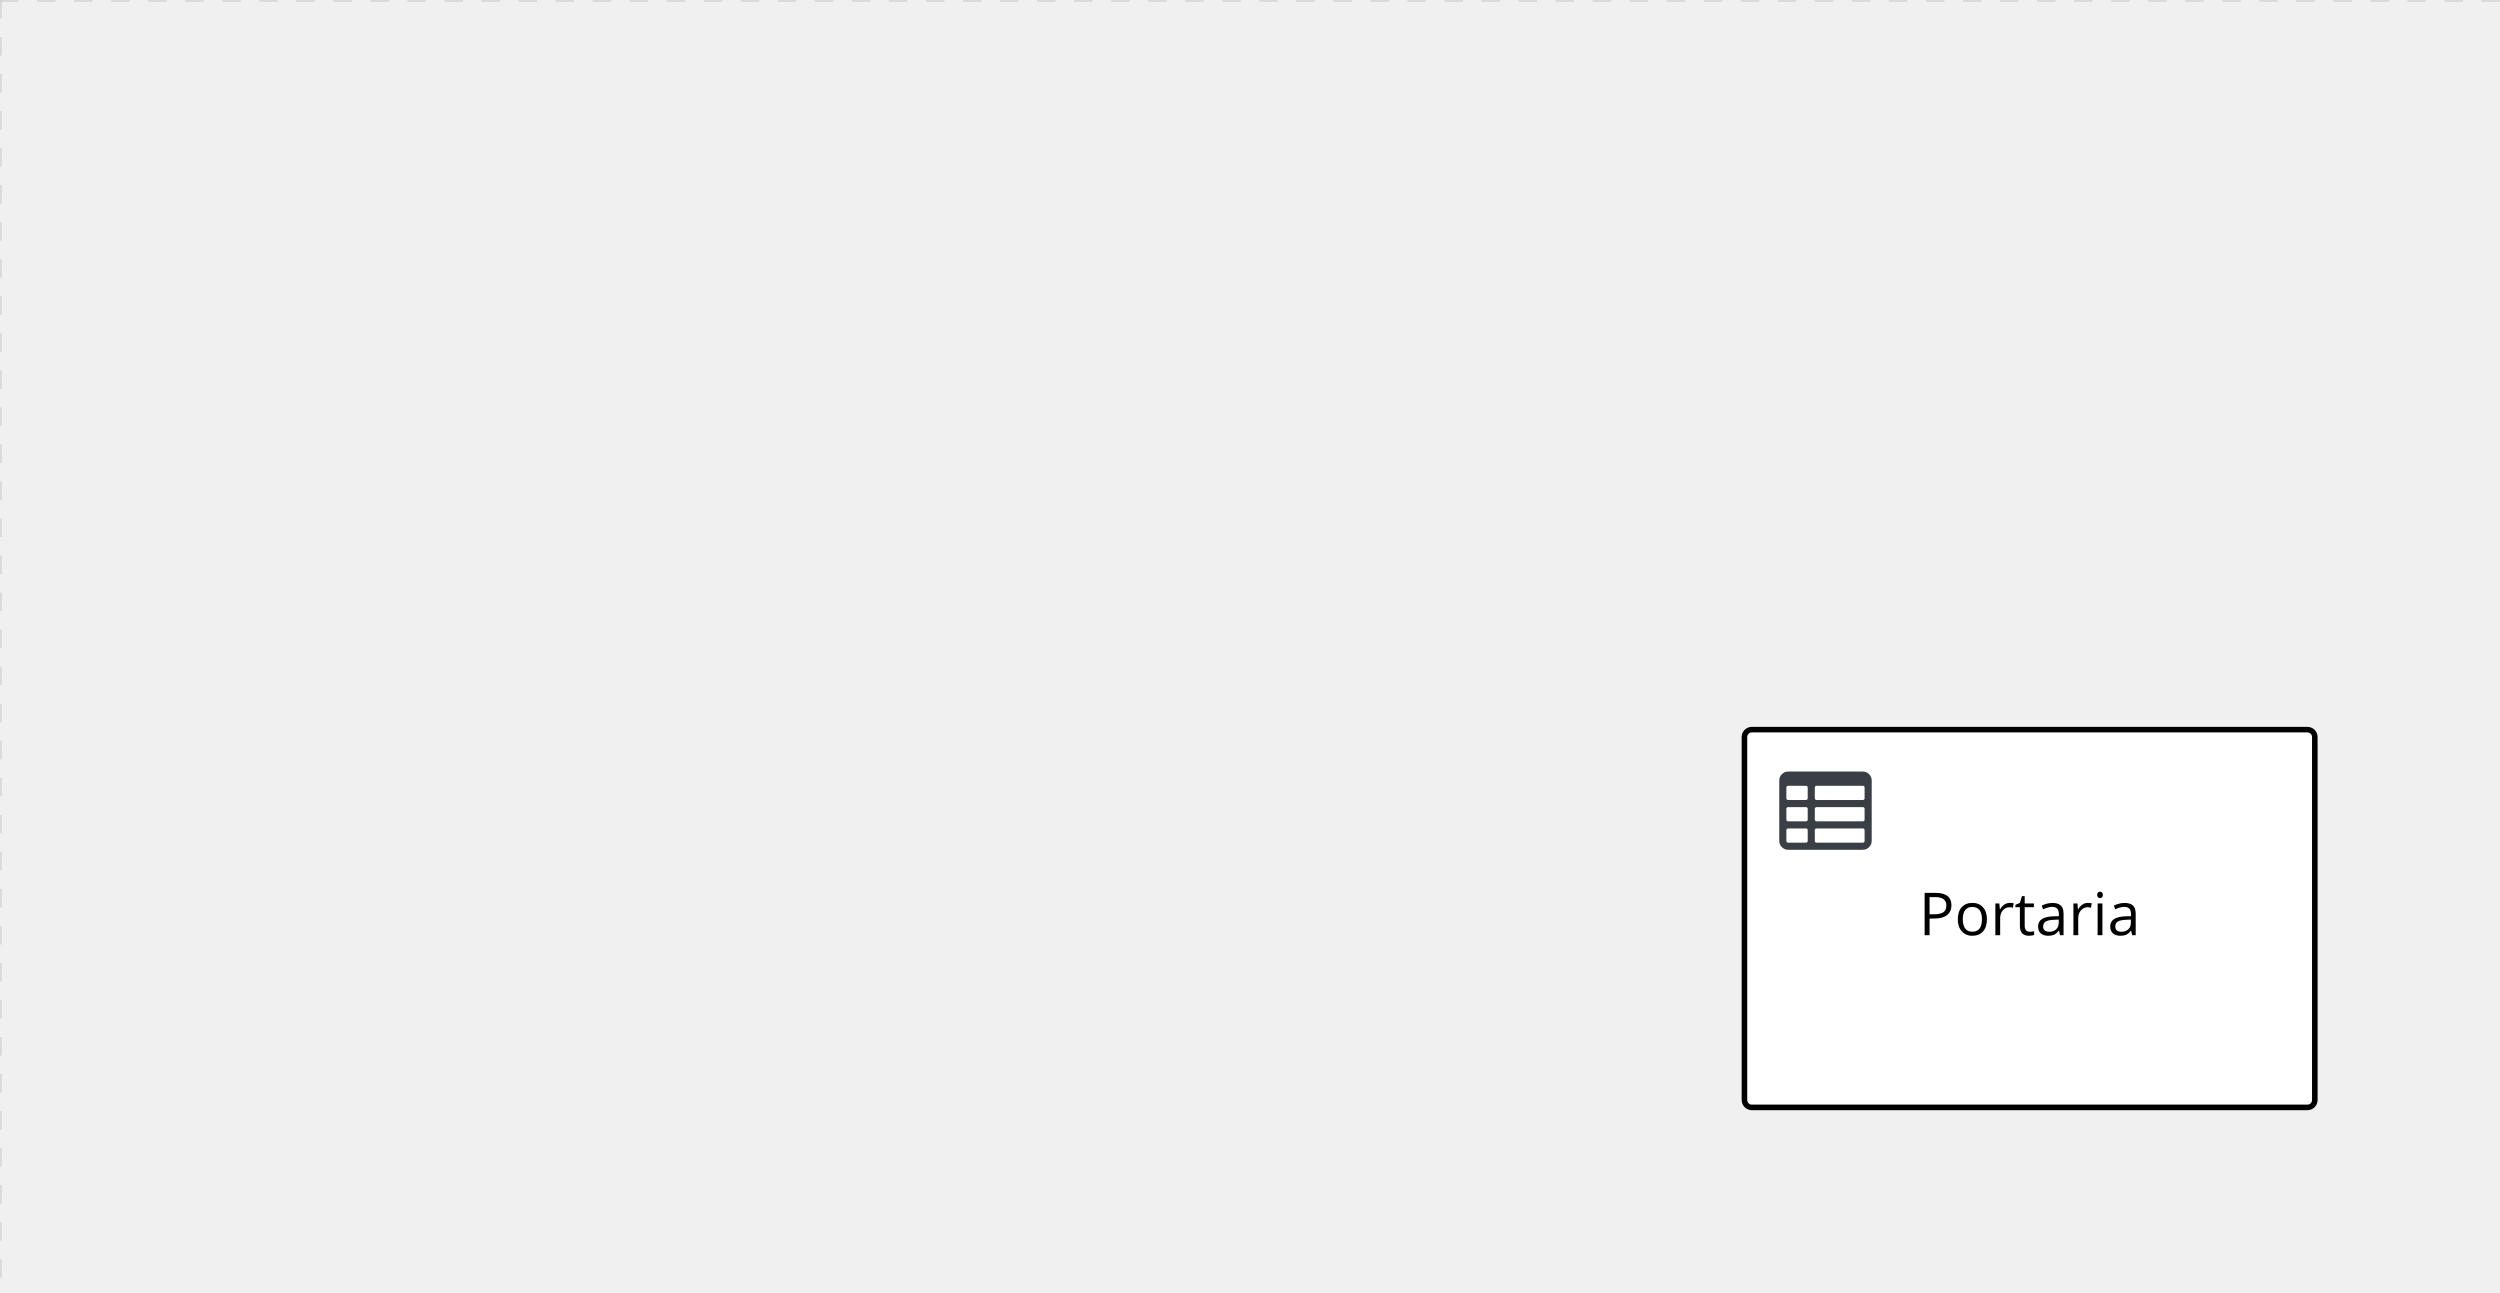
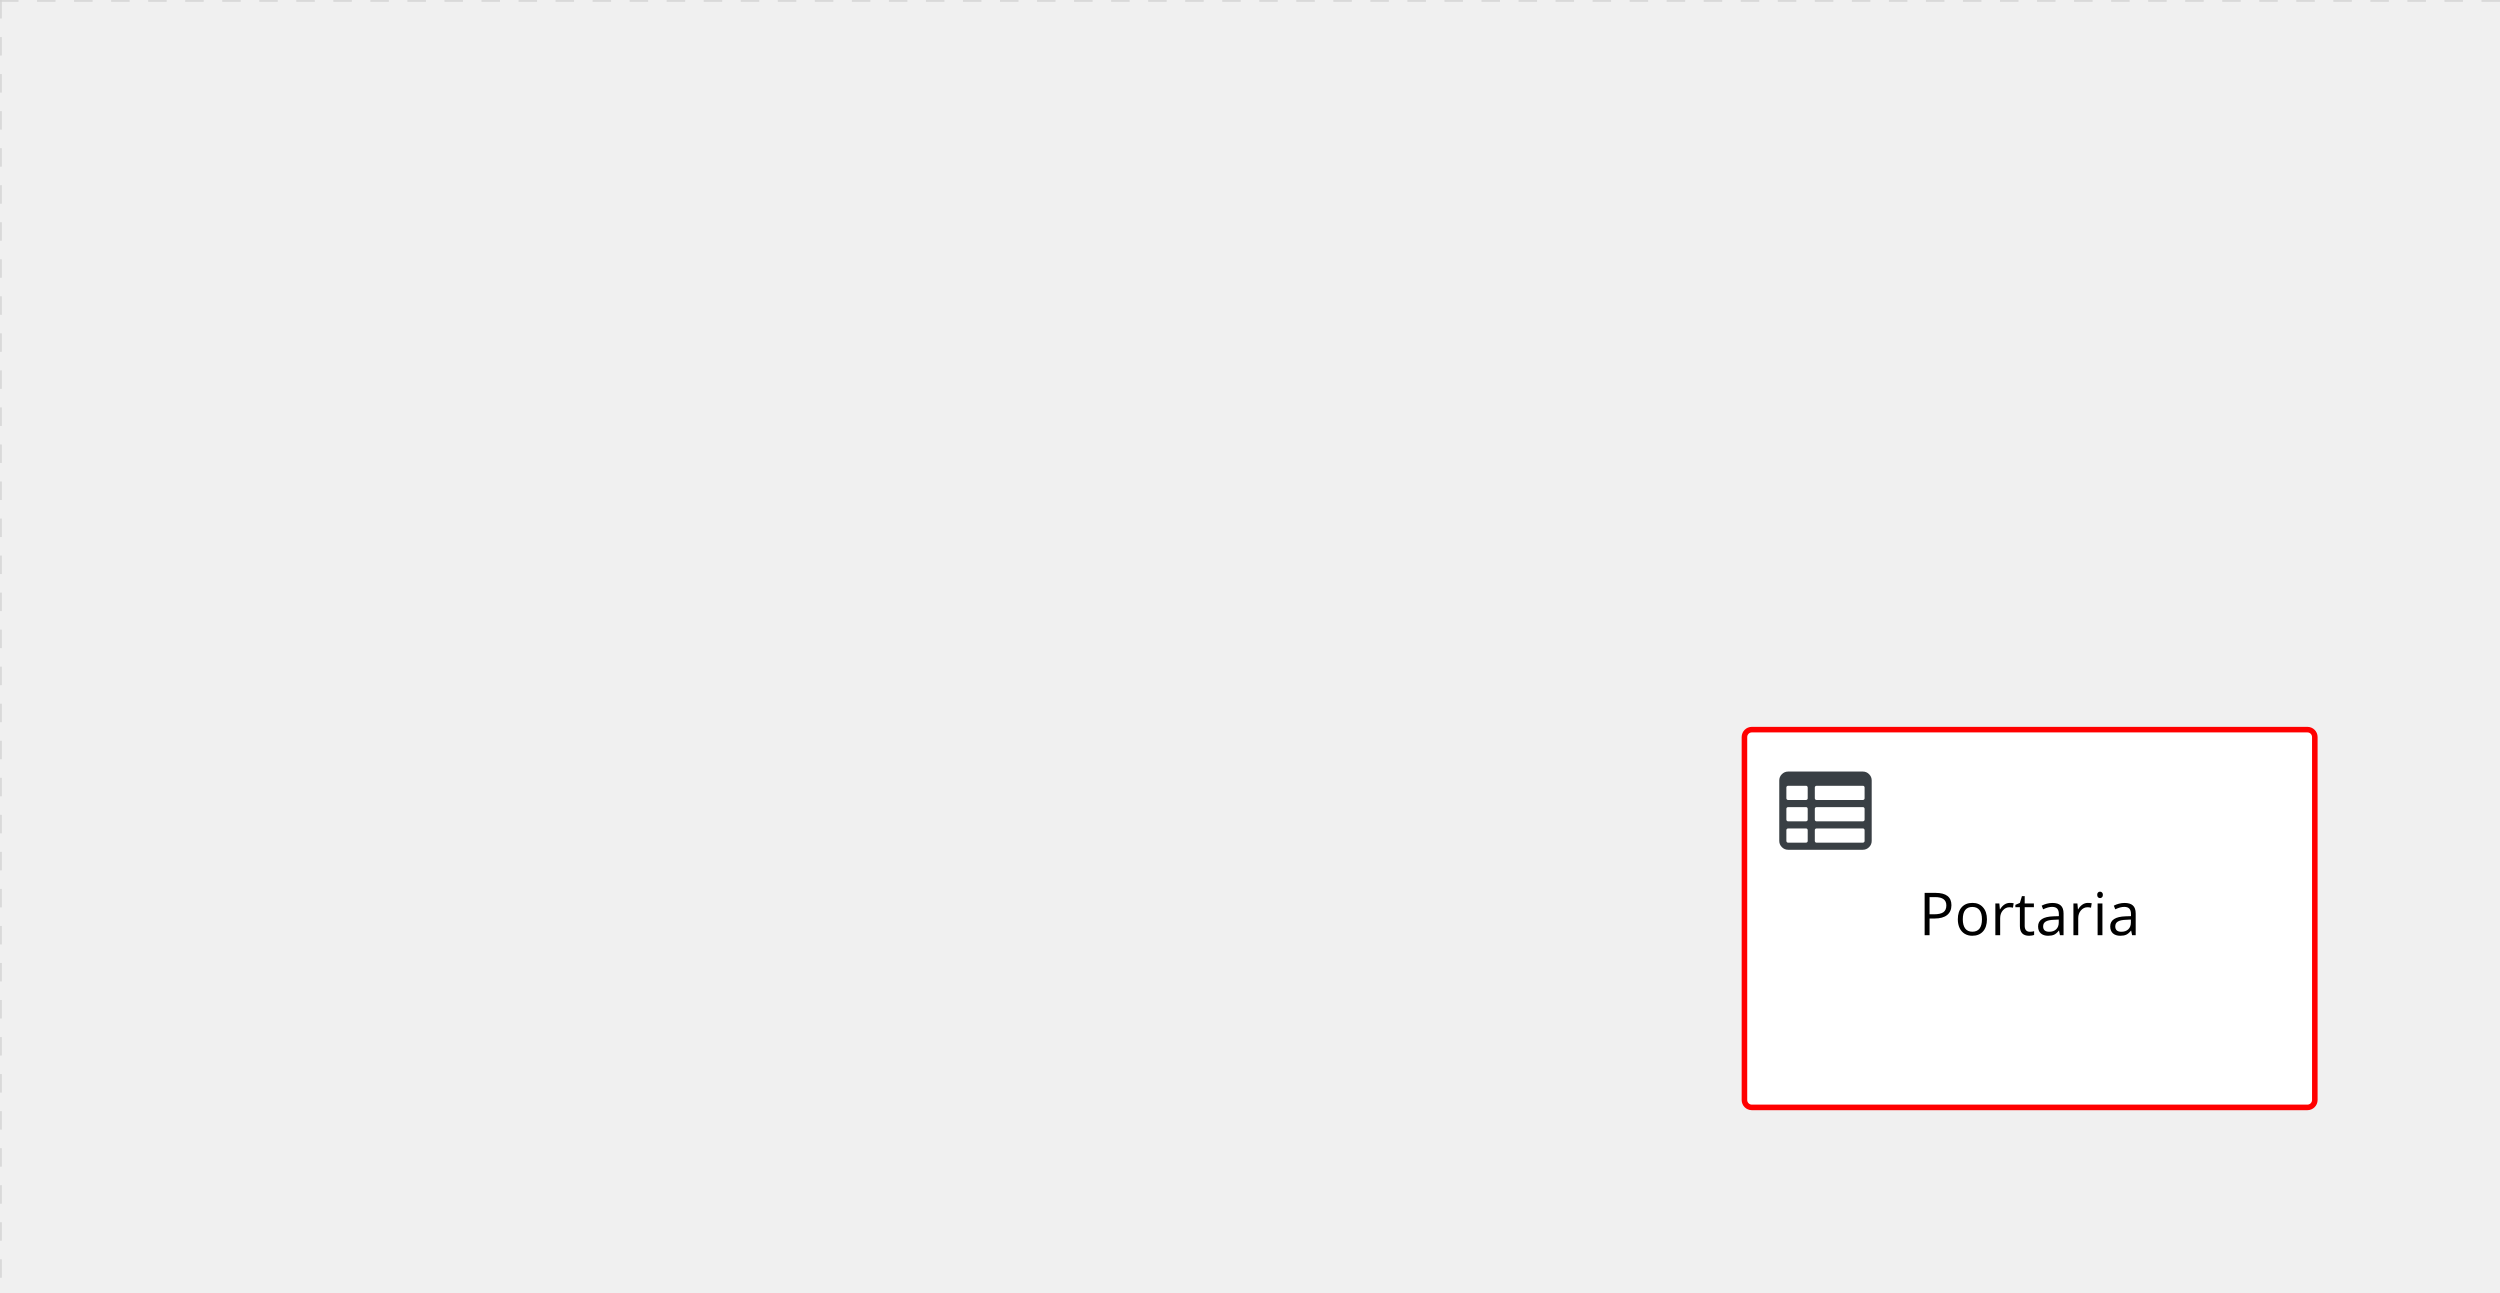
<svg xmlns="http://www.w3.org/2000/svg" version="1.1" width="675" height="349" viewBox="0 0 675 349">
  <defs />
  <g transform="matrix(1,0,0,1,0,0)">
    <g>
      <g>
        <g>
          <path fill="none" stroke="#d3d3d3" paint-order="fill stroke markers" d=" M 0 0 L 1200 0" stroke-miterlimit="10" stroke-opacity="0.8" stroke-dasharray="5" />
        </g>
        <g>
          <path fill="none" stroke="#d3d3d3" paint-order="fill stroke markers" d=" M 0 0 L 0 800" stroke-miterlimit="10" stroke-opacity="0.8" stroke-dasharray="5" />
        </g>
      </g>
      <g id="_53DF52B2-15F1-4E21-BBDC-79F1C104DB5E" bpmn2nodeid="_53DF52B2-15F1-4E21-BBDC-79F1C104DB5E" transform="matrix(1,0,0,1,471,197)">
        <g>
          <path fill="none" stroke="none" />
        </g>
        <g transform="matrix(1,0,0,1,0,0)">
          <path fill="#ffffff" stroke="none" id="_53DF52B2-15F1-4E21-BBDC-79F1C104DB5E?shapeType=BACKGROUND" paint-order="stroke fill markers" d=" M 2 0 L 152 0 L 152 0 A 2 2 0 0 1 154 2 L 154 100 L 154 100 A 2 2 0 0 1 152 102 L 2 102 L 2 102 A 2 2 0 0 1 0 100 L 0 2 L 0 2 A 2 2 0 0 1 2 0 Z" />
        </g>
        <g transform="matrix(1,0,0,1,0,0)">
-           <path fill="none" stroke="rgb(0,0,0)" id="_53DF52B2-15F1-4E21-BBDC-79F1C104DB5E?shapeType=BORDER&amp;renderType=STROKE" paint-order="fill stroke markers" d=" M 2 0 L 152 0 L 152 0 A 2 2 0 0 1 154 2 L 154 100 L 154 100 A 2 2 0 0 1 152 102 L 2 102 L 2 102 A 2 2 0 0 1 0 100 L 0 2 L 0 2 A 2 2 0 0 1 2 0 Z" stroke-miterlimit="10" stroke-width="1.5" stroke-dasharray="" />
+           <path fill="none" stroke="rgb(255,0,0)" id="_53DF52B2-15F1-4E21-BBDC-79F1C104DB5E?shapeType=BORDER&amp;renderType=STROKE" paint-order="fill stroke markers" d=" M 2 0 L 152 0 L 152 0 A 2 2 0 0 1 154 2 L 154 100 L 154 100 A 2 2 0 0 1 152 102 L 2 102 L 2 102 A 2 2 0 0 1 0 100 L 0 2 L 0 2 A 2 2 0 0 1 2 0 Z" stroke-miterlimit="10" stroke-width="1.5" stroke-dasharray="" />
        </g>
        <g>
          <g transform="matrix(0.06,0,0,0.06,9.4,9.4)">
            <g transform="matrix(1,0,0,1,0,0)">
              <path fill="#393f44" stroke="none" id="_53DF52B2-15F1-4E21-BBDC-79F1C104DB5Eundefined" paint-order="stroke fill markers" d=" M 0 0 M 128 344 L 128 296 C 128 293.7 127.2 291.8 125.8 290.2 C 124.4 288.6 122.4 288 120 288 L 40 288 C 37.7 288 35.8 288.8 34.2 290.2 C 32.6 291.6 32 293.7 32 296 L 32 344 C 32 346.3 32.8 348.2 34.2 349.8 C 35.6 351.4 37.6 352 40 352 L 120 352 C 122.3 352 124.2 351.2 125.8 349.8 C 127.4 348.4 128 346.3 128 344 Z M 0 0 M 128 248 L 128 200 C 128 197.7 127.2 195.8 125.8 194.2 C 124.4 192.6 122.4 192 120 192 L 40 192 C 37.7 192 35.8 192.8 34.2 194.2 C 32.6 195.6 32 197.7 32 200 L 32 248 C 32 250.3 32.8 252.2 34.2 253.8 C 35.6 255.4 37.6 256 40 256 L 120 256 C 122.3 256 124.2 255.2 125.8 253.8 C 127.4 252.4 128 250.3 128 248 Z M 0 0 M 376 352 C 378.3 352 380.2 351.2 381.8 349.8 C 383.4 348.4 384 346.4 384 344 L 384 296 C 384 293.7 383.2 291.8 381.8 290.2 C 380.4 288.6 378.4 288 376 288 L 168 288 C 165.7 288 163.8 288.8 162.2 290.2 C 160.6 291.6 160 293.6 160 296 L 160 344 C 160 346.3 160.8 348.2 162.2 349.8 C 163.6 351.4 165.6 352 168 352 L 376 352 Z M 0 0 M 128 152 L 128 104 C 128 101.7 127.2 99.8 125.8 98.2 C 124.4 96.6 122.3 96 120 96 L 40 96 C 37.7 96 35.8 96.8 34.2 98.2 C 32.6 99.6 32 101.7 32 104 L 32 152 C 32 154.3 32.8 156.2 34.2 157.8 C 35.6 159.4 37.6 160 40 160 L 120 160 C 122.3 160 124.2 159.2 125.8 157.8 C 127.4 156.4 128 154.3 128 152 Z M 0 0 M 376 256 C 378.3 256 380.2 255.2 381.8 253.8 C 383.4 252.4 384 250.4 384 248 L 384 200 C 384 197.7 383.2 195.8 381.8 194.2 C 380.4 192.6 378.4 192 376 192 L 168 192 C 165.7 192 163.8 192.8 162.2 194.2 C 160.6 195.6 160 197.6 160 200 L 160 248 C 160 250.3 160.8 252.2 162.2 253.8 C 163.6 255.4 165.6 256 168 256 L 376 256 Z M 0 0 M 376 160 C 378.3 160 380.2 159.2 381.8 157.8 C 383.4 156.4 384 154.4 384 152 L 384 104 C 384 101.7 383.2 99.8 381.8 98.2 C 380.4 96.6 378.3 96 376 96 L 168 96 C 165.7 96 163.8 96.8 162.2 98.2 C 160.6 99.6 160 101.6 160 104 L 160 152 C 160 154.3 160.8 156.2 162.2 157.8 C 163.6 159.4 165.6 160 168 160 L 376 160 Z M 0 0 M 416 72 L 416 344 C 416 355 412.1 364.4 404.2 372.2 C 396.3 380 387 384 376 384 L 40 384 C 29 384 19.6 380.1 11.8 372.2 C 4 364.3 0 355 0 344 L 0 72 C 0 61 3.9 51.6 11.8 43.8 C 19.7 36 29 32 40 32 L 376 32 C 387 32 396.4 35.9 404.2 43.8 C 412 51.7 416 61 416 72 Z" />
            </g>
          </g>
        </g>
        <g transform="matrix(1,0,0,1,47.07422,43.5)">
          <text fill="#000000" stroke="none" font-family="Open Sans" font-size="12pt" font-style="normal" font-weight="normal" text-decoration="normal" x="29.926" y="12" text-anchor="middle" dominant-baseline="alphabetic">Portaria</text>
        </g>
      </g>
      <g transform="matrix(1,0,0,1,471,197)" />
    </g>
  </g>
</svg>
